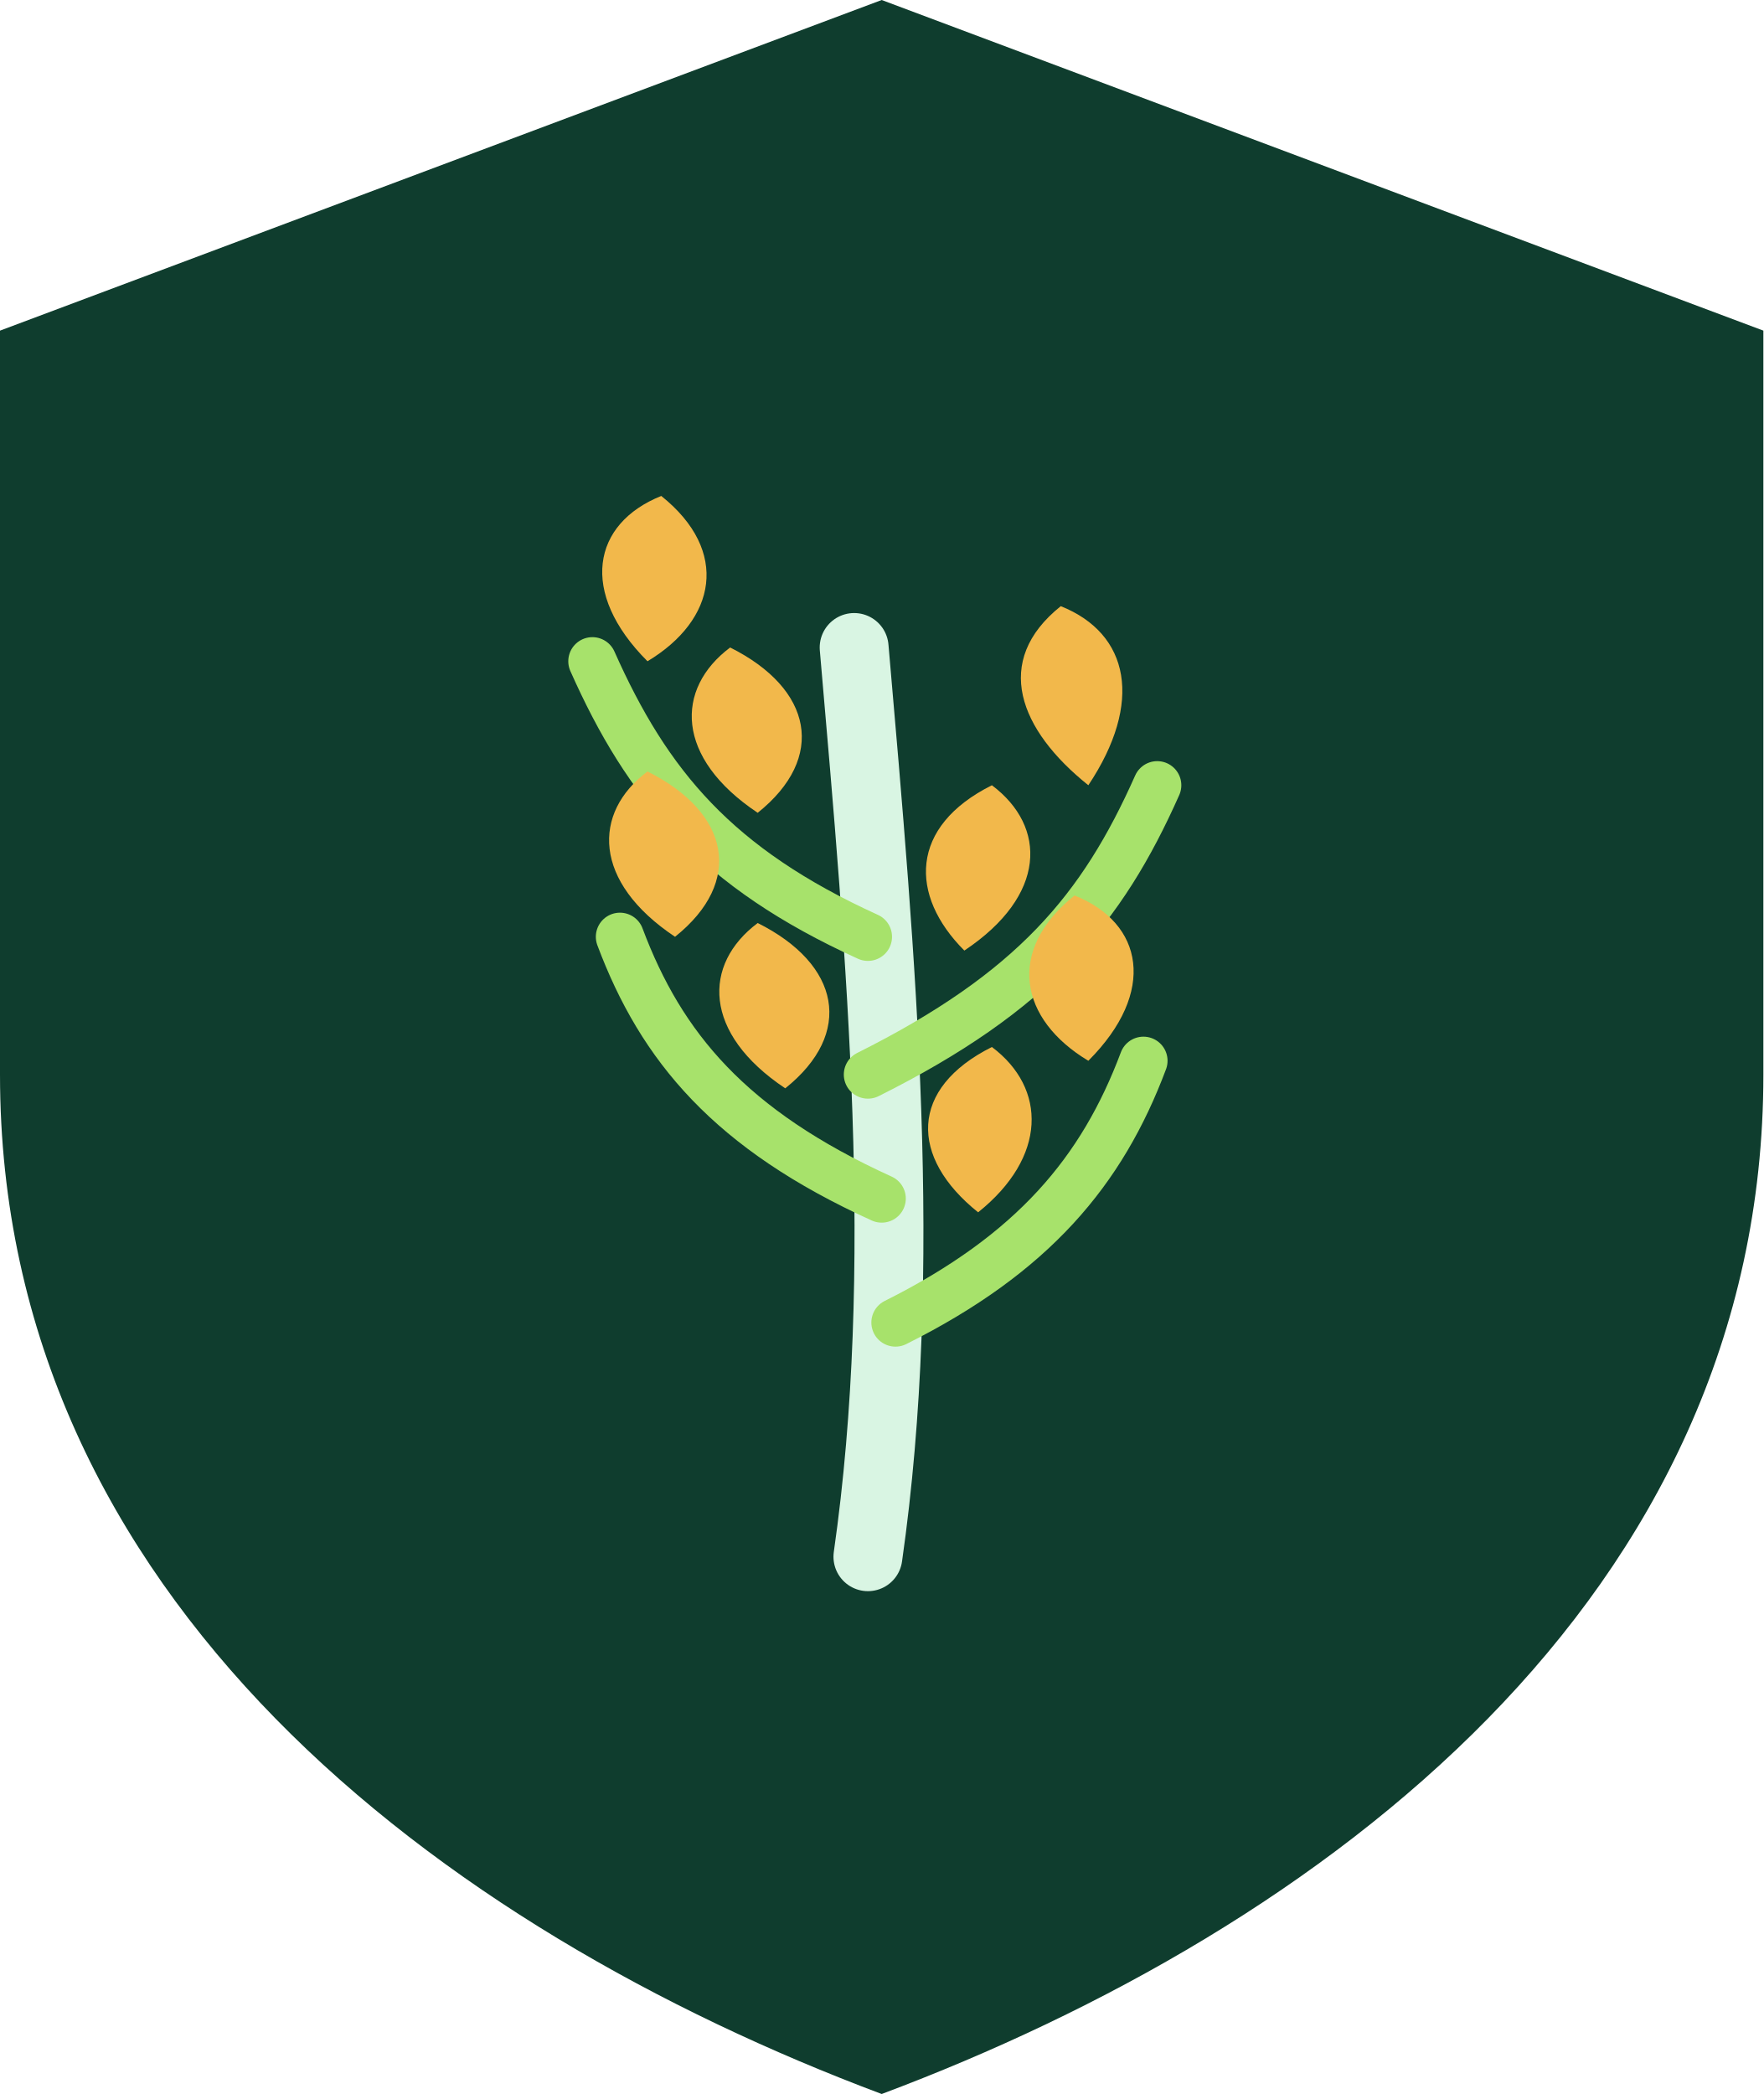
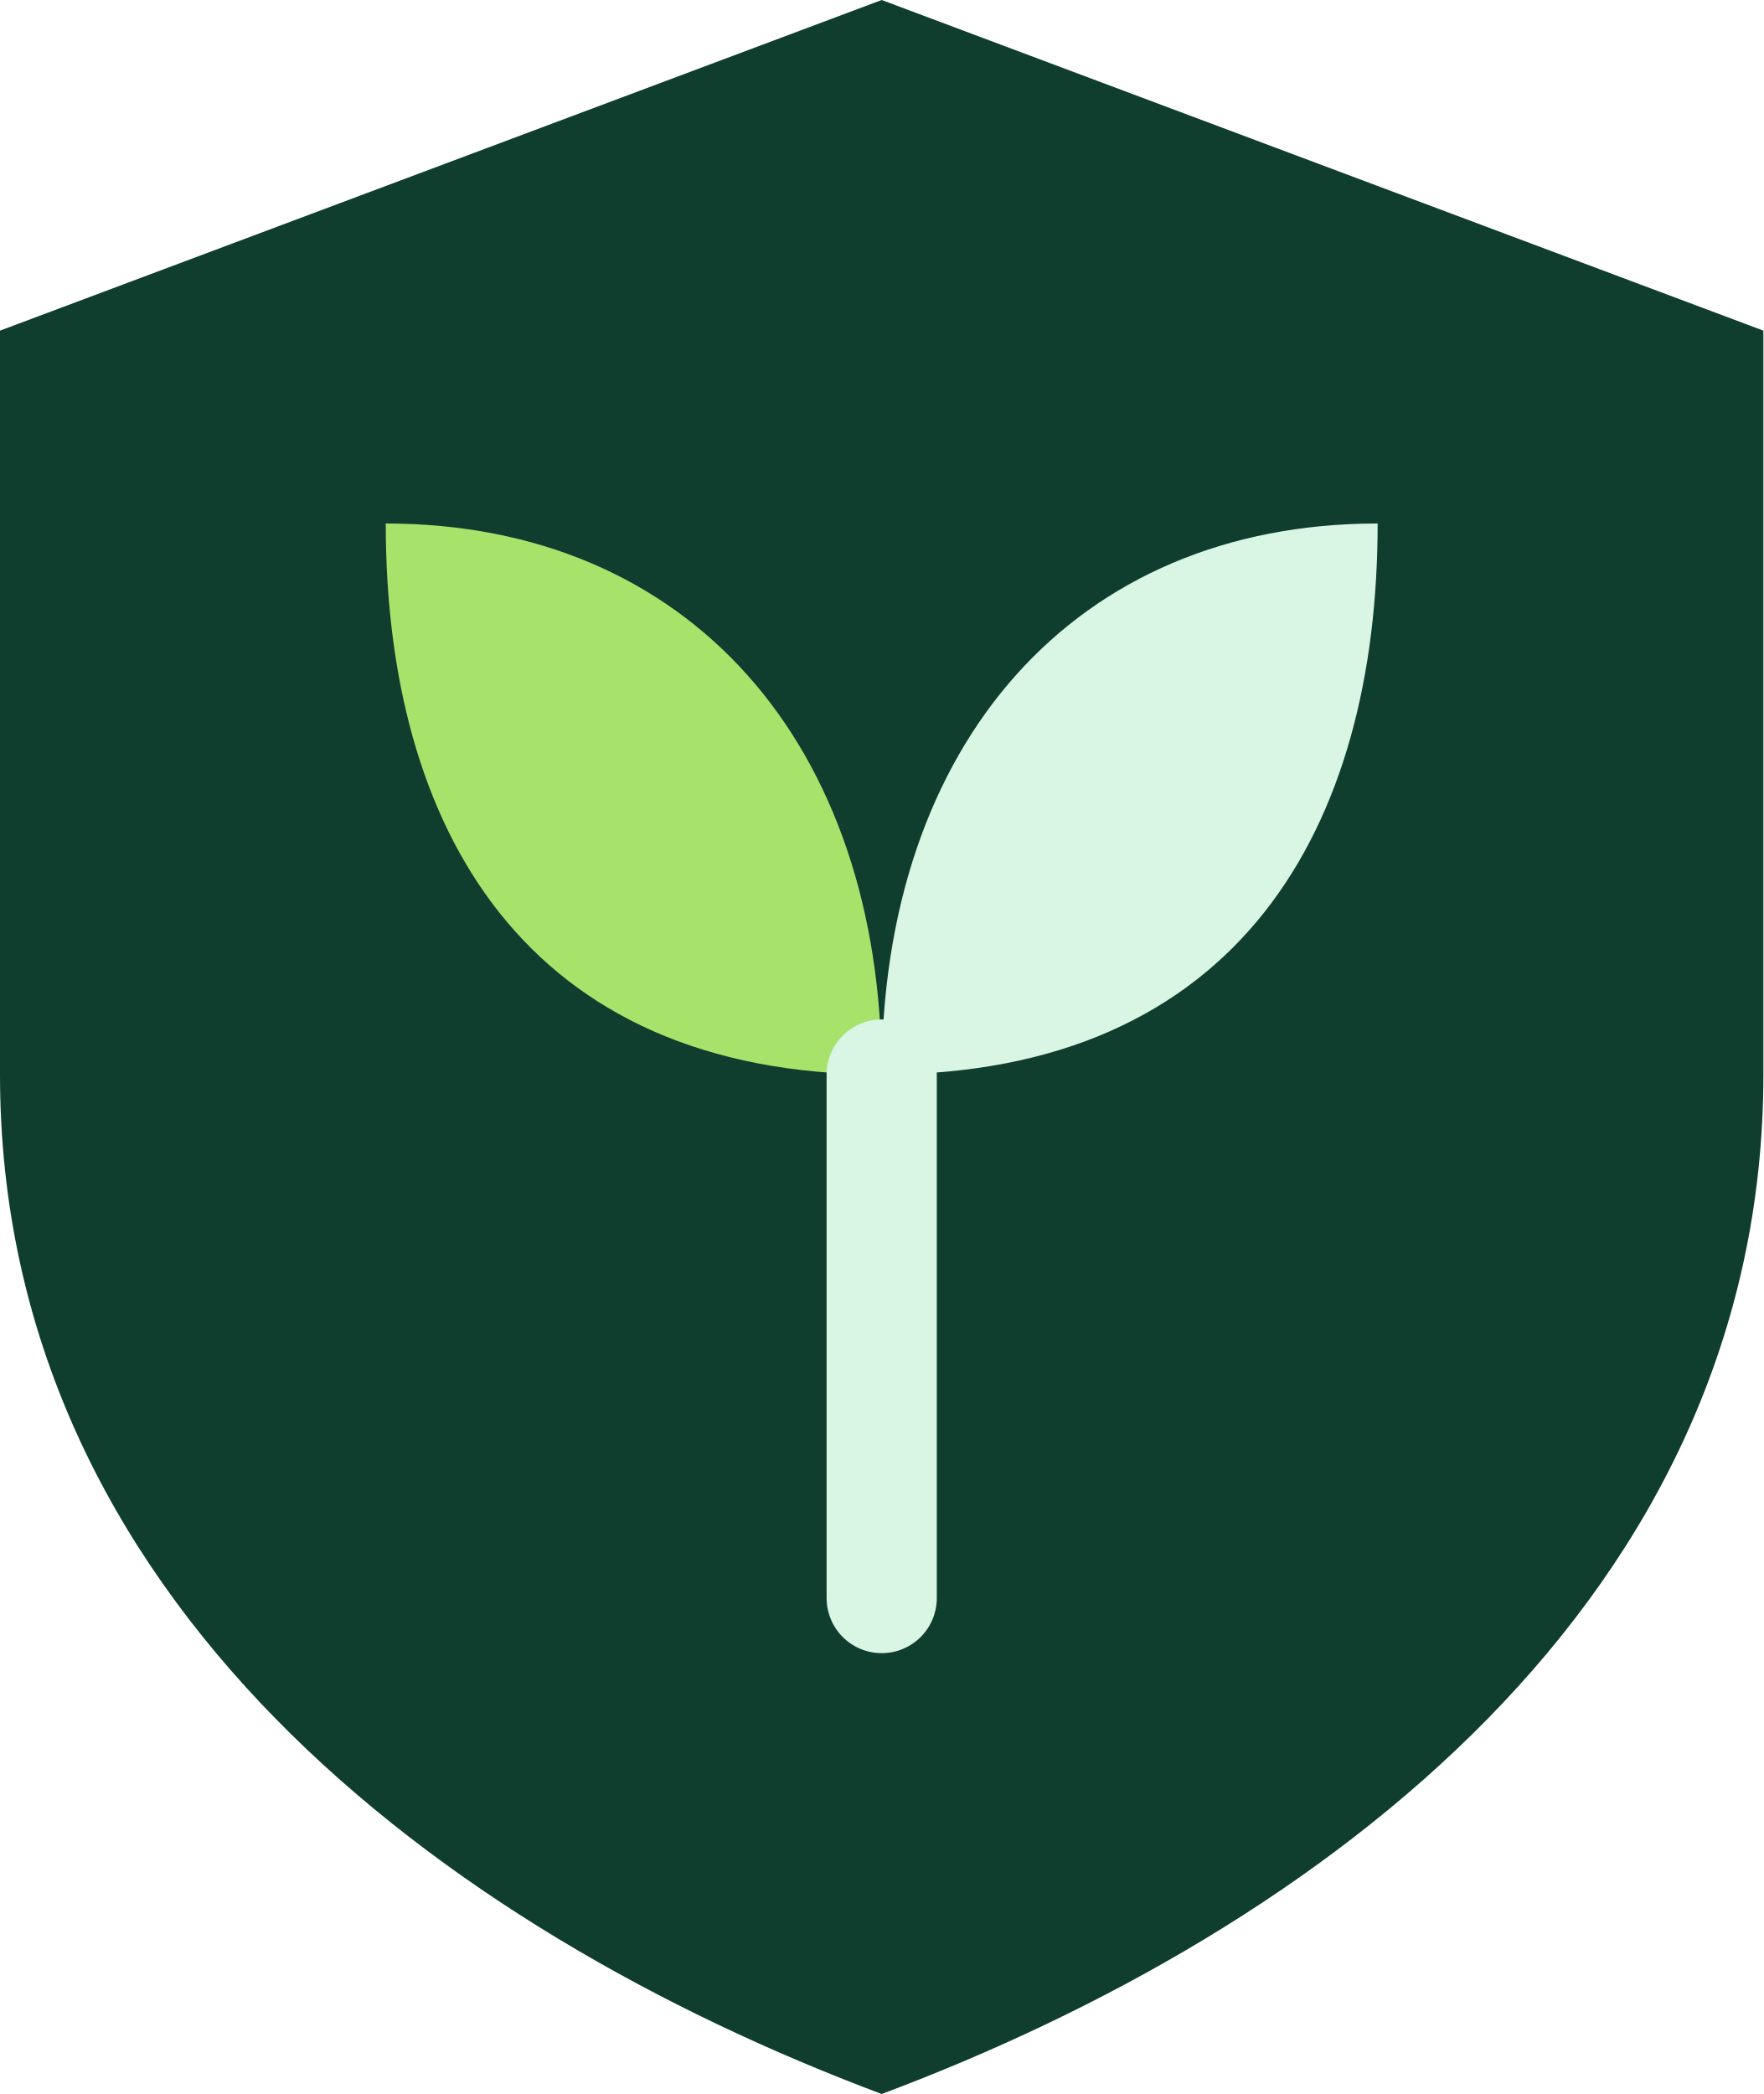
<svg xmlns="http://www.w3.org/2000/svg" width="128" height="152" viewBox="0 0 128 152" role="img" aria-labelledby="wt-title">
  <path d="M64 0 L128 24 V78 C128 116 96 140 64 152 C32 140 0 116 0 78 V24 Z" fill="#0f3d2e" />
-   <path d="M63 113 C66 92 64 70 62 47" fill="none" stroke="#d9f5e3" stroke-width="5" stroke-linecap="round" />
-   <path d="M63 68 C52 63 47 57 43 48M63 78 C75 72 80 66 84 57M64 87 C53 82 48 76 45 68M65 96 C75 91 80 85 83 77" fill="none" stroke="#a7e26b" stroke-width="3.5" stroke-linecap="round" />
-   <path d="M47 48 C42 43 43 38 48 36 C53 40 52 45 47 48ZM55 59 C49 55 49 50 53 47 C59 50 60 55 55 59ZM79 57 C83 51 82 46 77 44 C72 48 74 53 79 57ZM70 69 C76 65 76 60 72 57 C66 60 66 65 70 69ZM49 68 C43 64 43 59 47 56 C53 59 54 64 49 68ZM57 79 C51 75 51 70 55 67 C61 70 62 75 57 79ZM79 77 C84 72 83 67 78 65 C73 69 74 74 79 77ZM71 88 C76 84 76 79 72 76 C66 79 66 84 71 88Z" fill="#f2b84b" />
+   <path d="M64 78 C38 78 28 60 28 38 C50 38 64 54 64 78 Z" fill="#a7e26b" />
+   <path d="M64 78 C90 78 100 60 100 38 C78 38 64 54 64 78 Z" fill="#d9f5e3" />
+   <line x1="64" y1="78" x2="64" y2="116" stroke="#d9f5e3" stroke-width="8" stroke-linecap="round" />
</svg>
